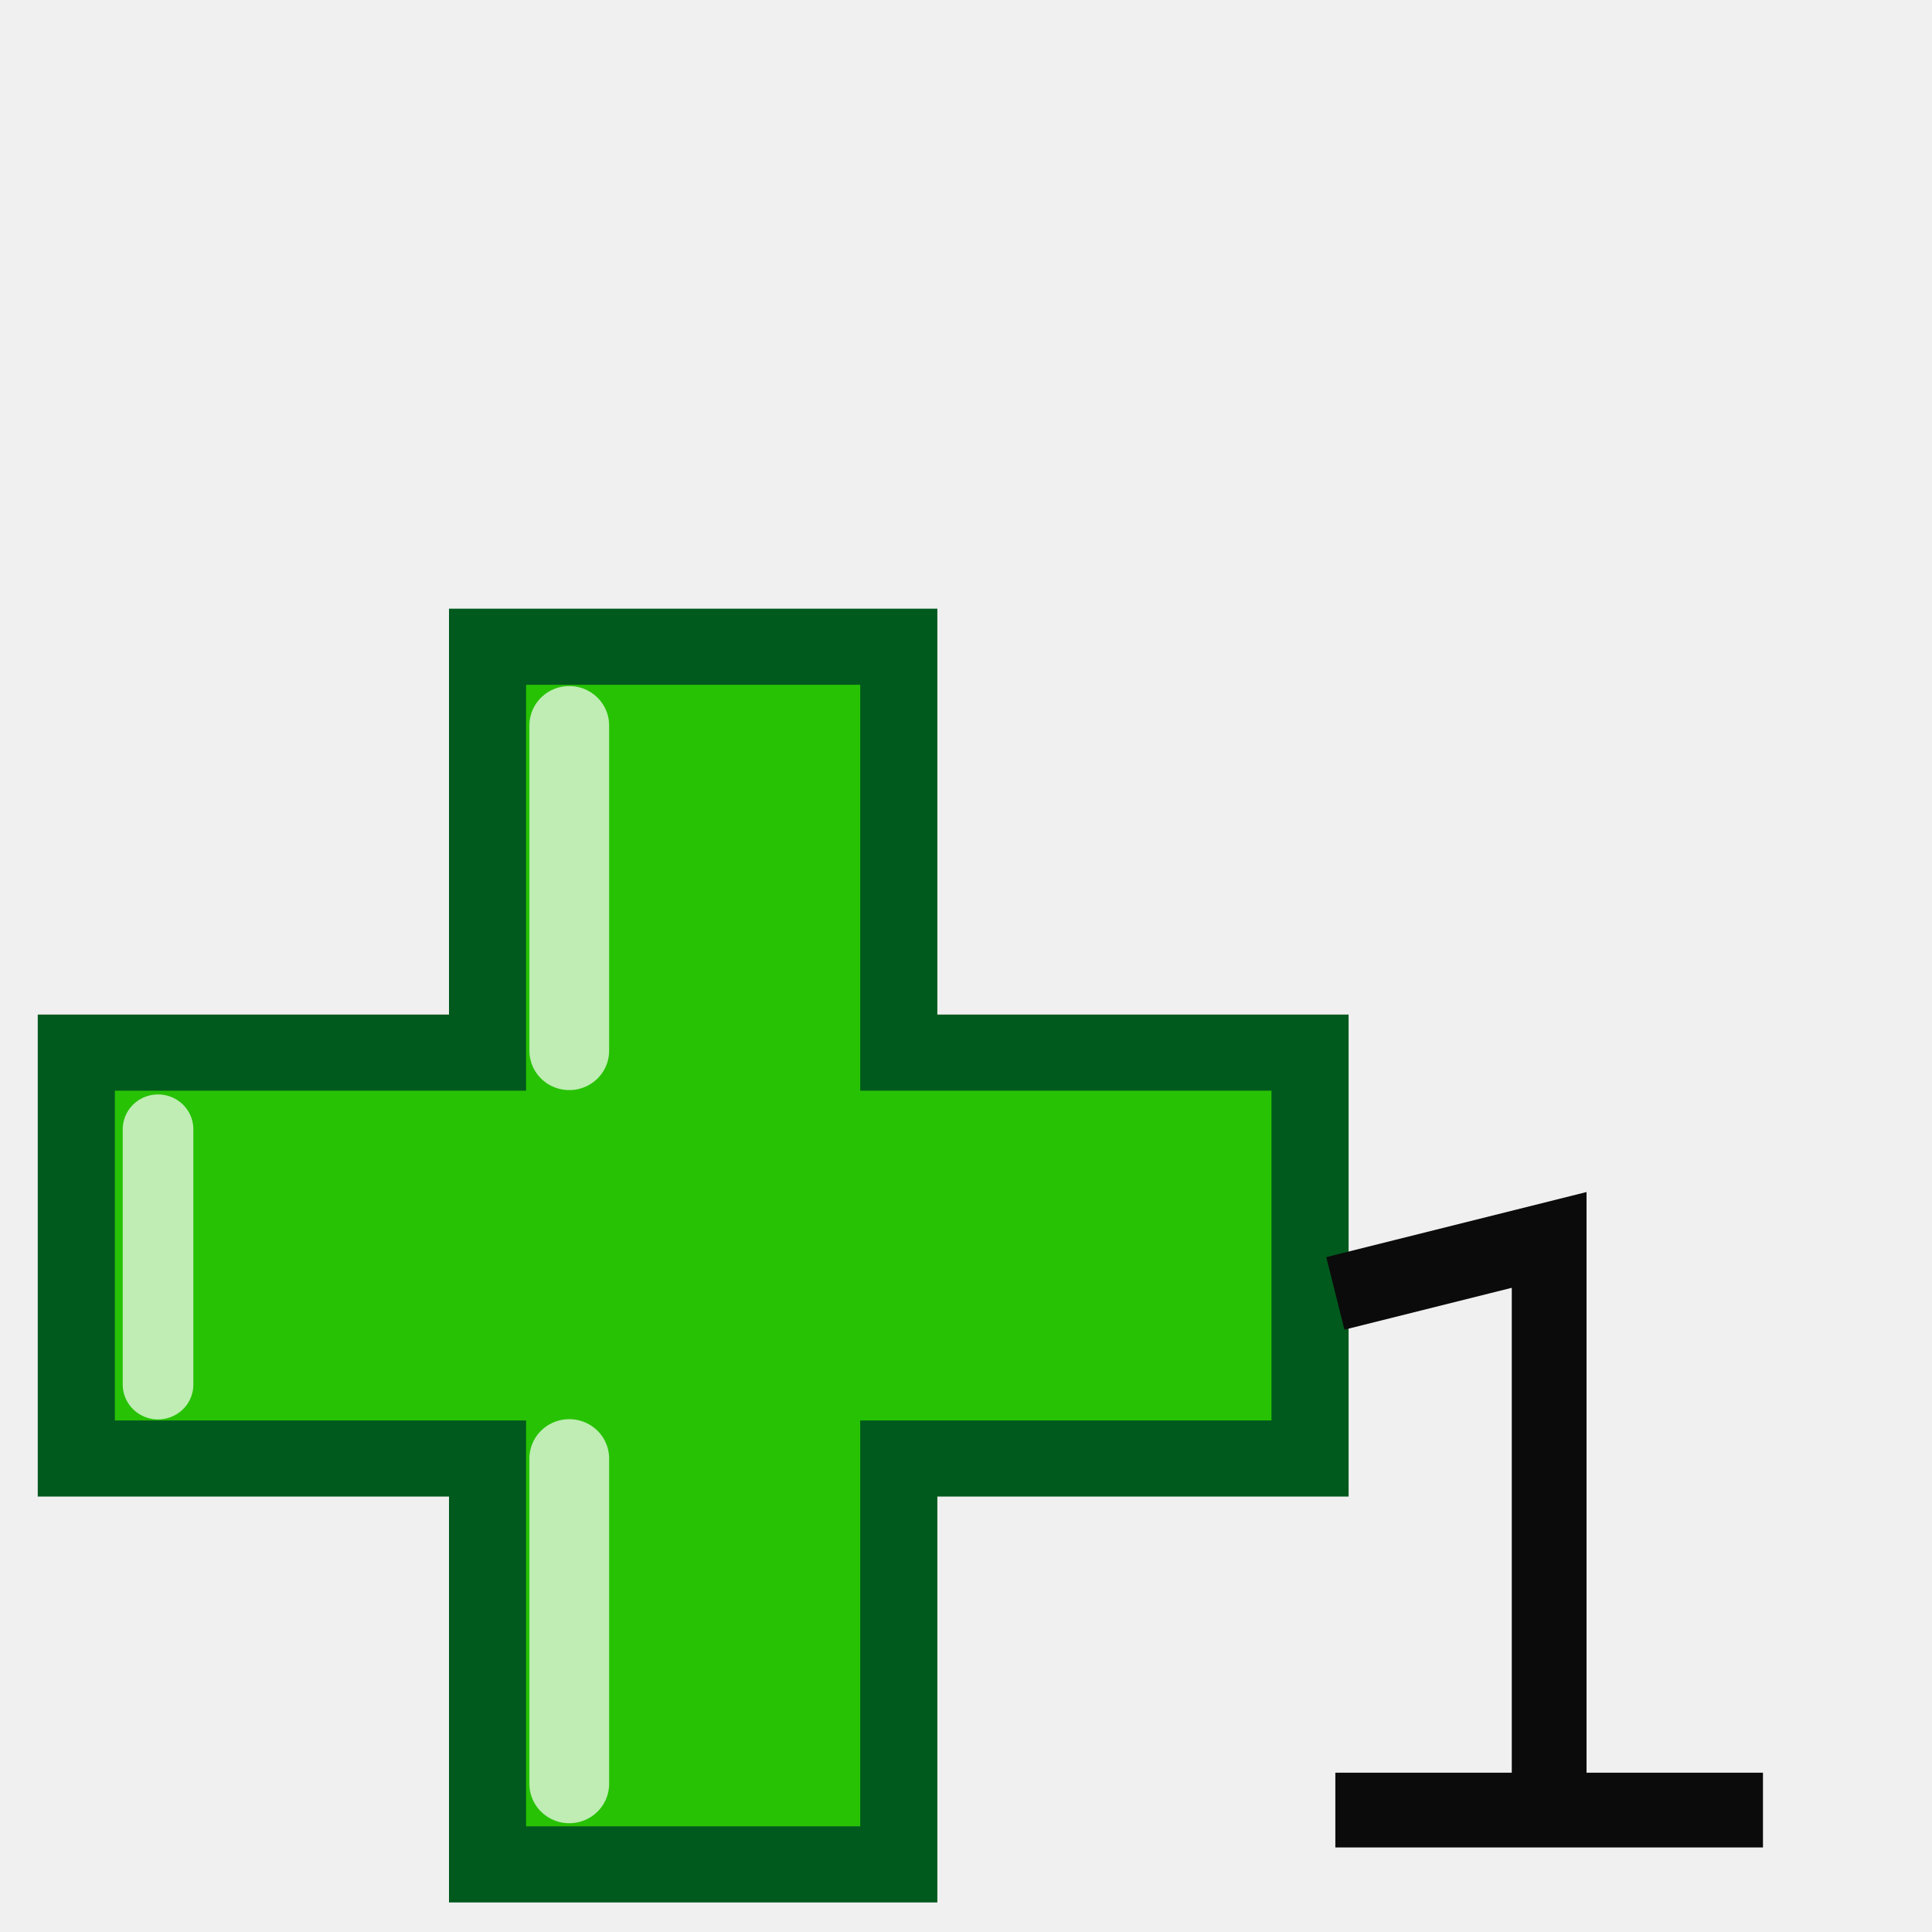
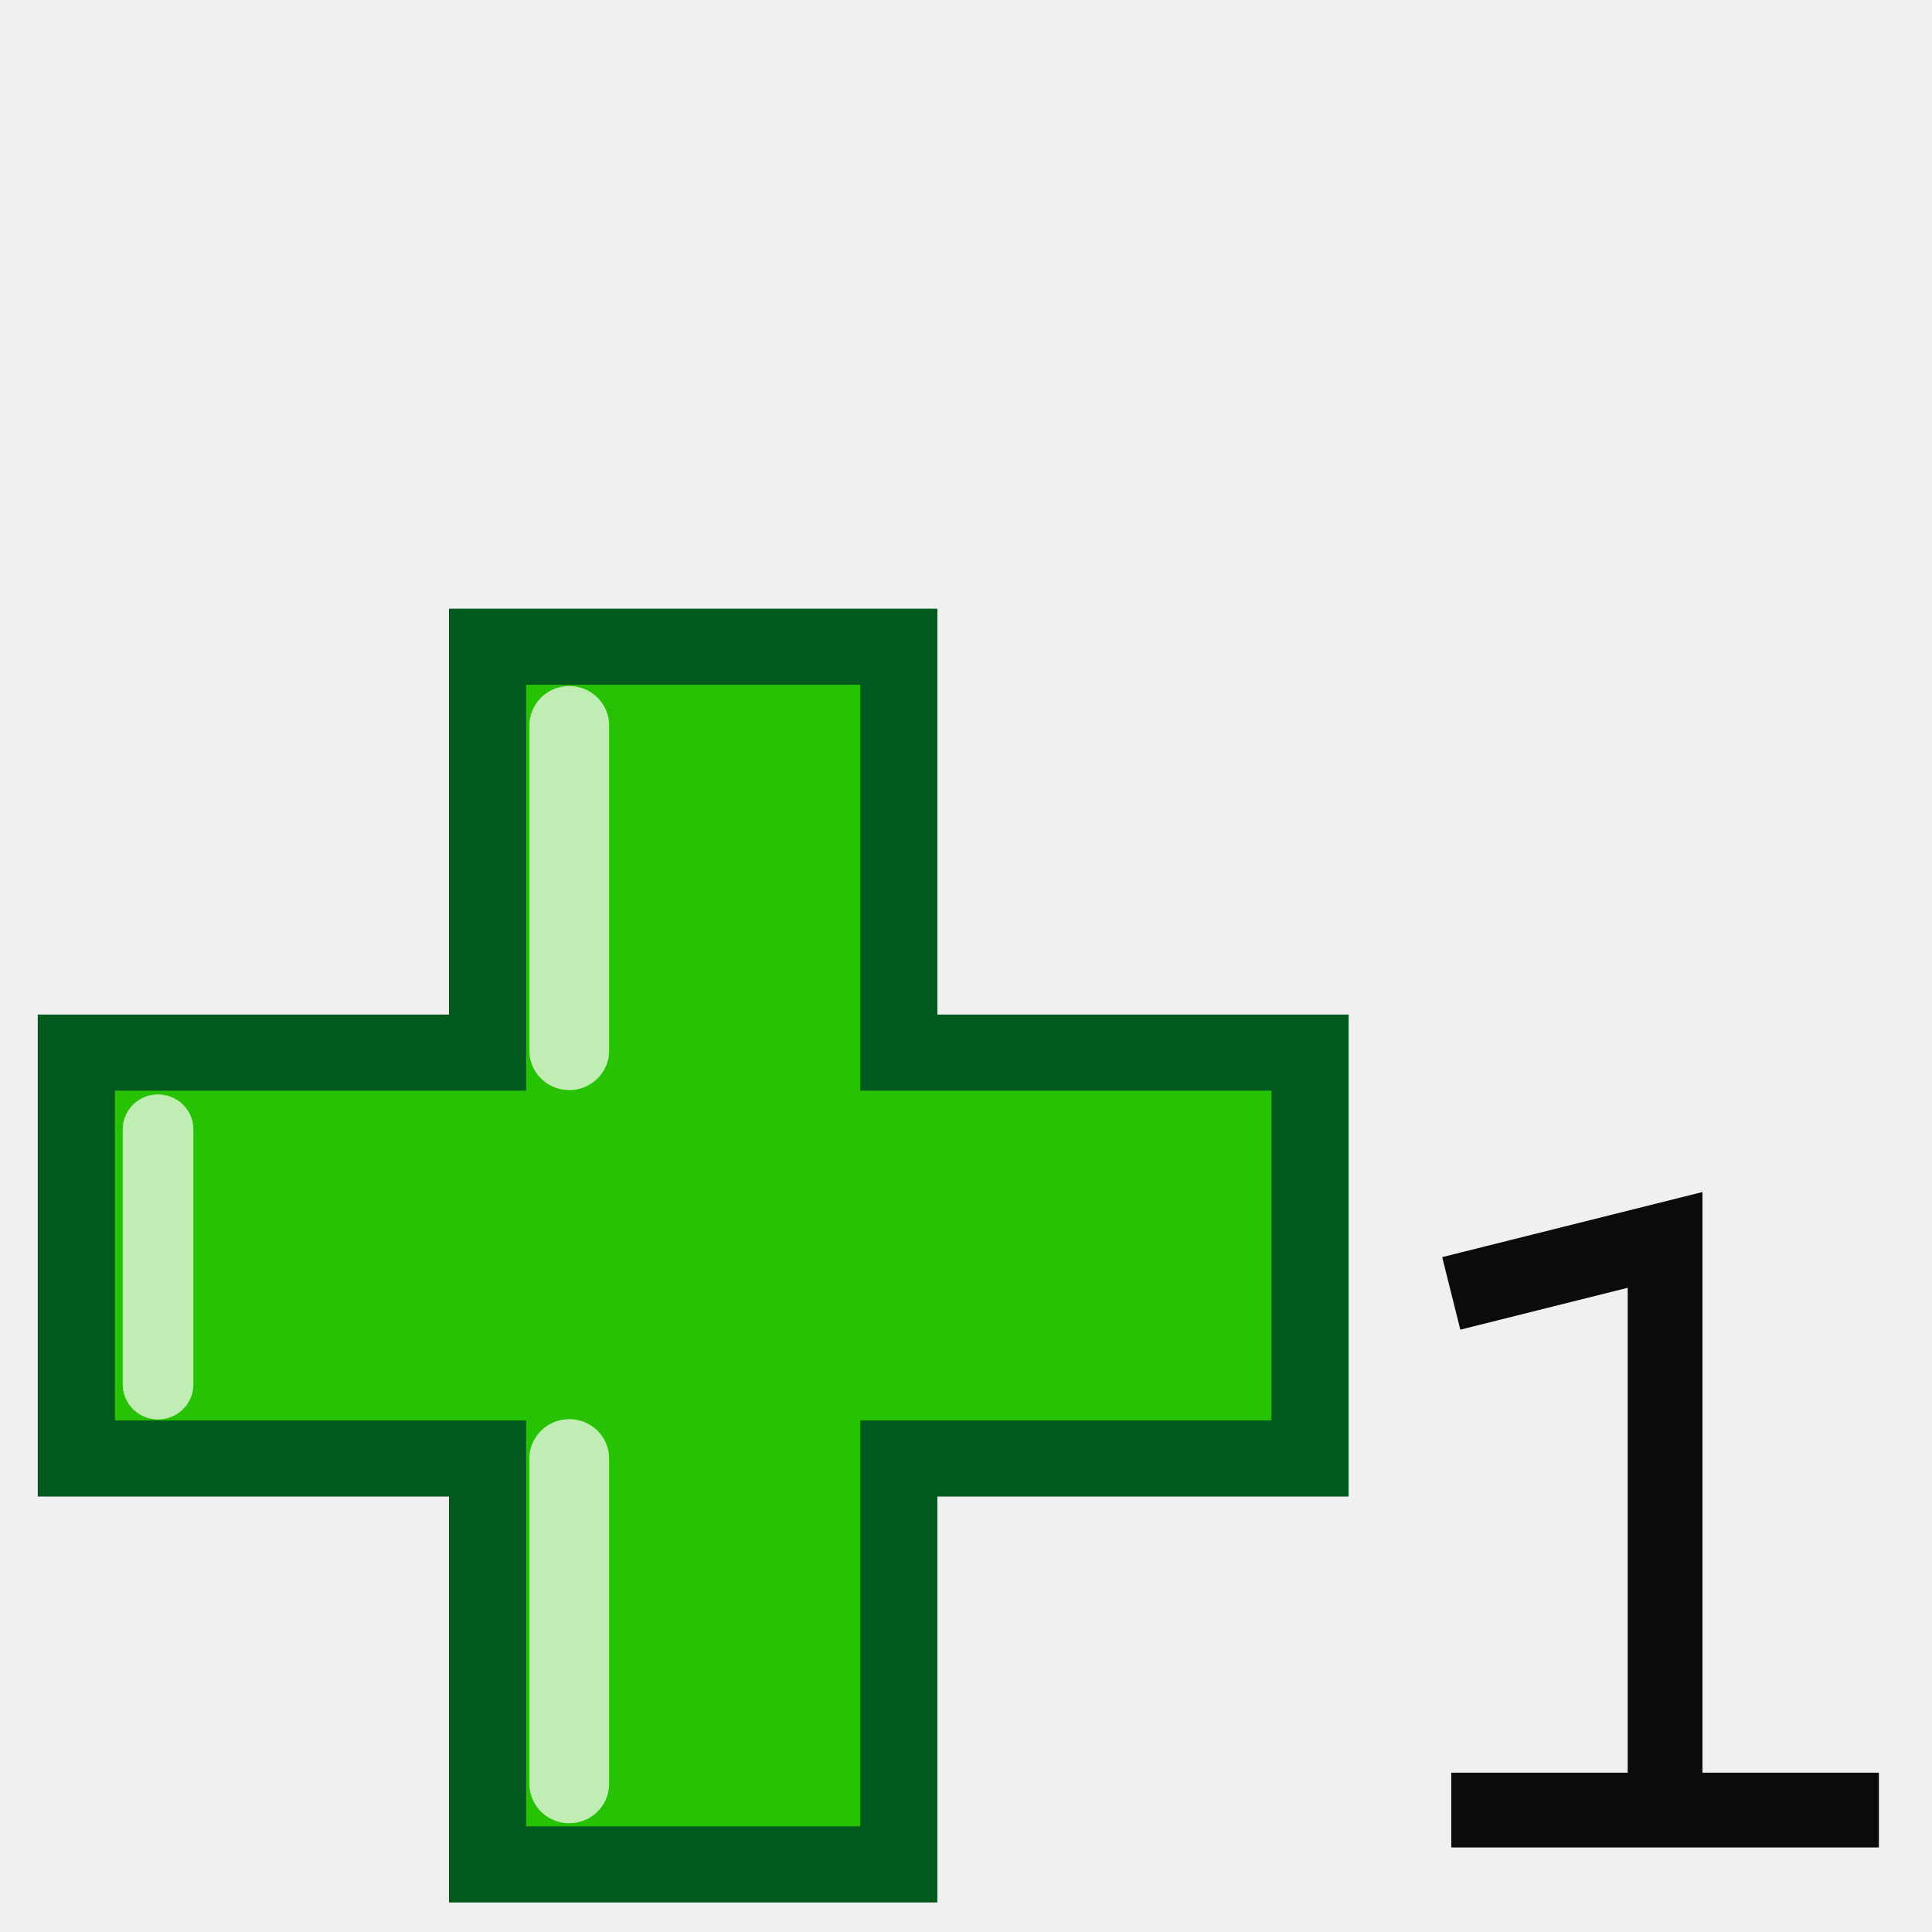
<svg xmlns="http://www.w3.org/2000/svg" height="100" viewBox="0 0 100 100" width="100">
  <g transform="matrix(1.005626 0 0 .992514 1.288561 .400358)">
    <path d="m23.813 96.825v-21.167h-21.167v-21.167h21.167v-21.167h21.167v21.167h21.167v21.167h-21.167v21.167z" fill="#27c204" stroke="#005a1d" stroke-width="3.969" />
    <g fill="none" stroke="#fff" stroke-linecap="round">
      <path d="m28.019 75.658v16.968" opacity=".7" stroke-width="4.103" />
      <path d="m6.853 58.489v13.313" opacity=".7" stroke-width="3.635" />
      <path d="m28.019 37.426v16.968" opacity=".7" stroke-width="4.103" />
    </g>
  </g>
-   <path d="m69.117 93.69h22.134-11.067v-29.512l-11.067 2.768 11.067-2.768v29.512z" stroke="#0b0b0b" stroke-width="3.87" />
+   <path d="m75.117 93.69h22.134-11.067v-29.512l-11.067 2.768 11.067-2.768v29.512z" stroke="#0b0b0b" stroke-width="3.87" />
</svg>
